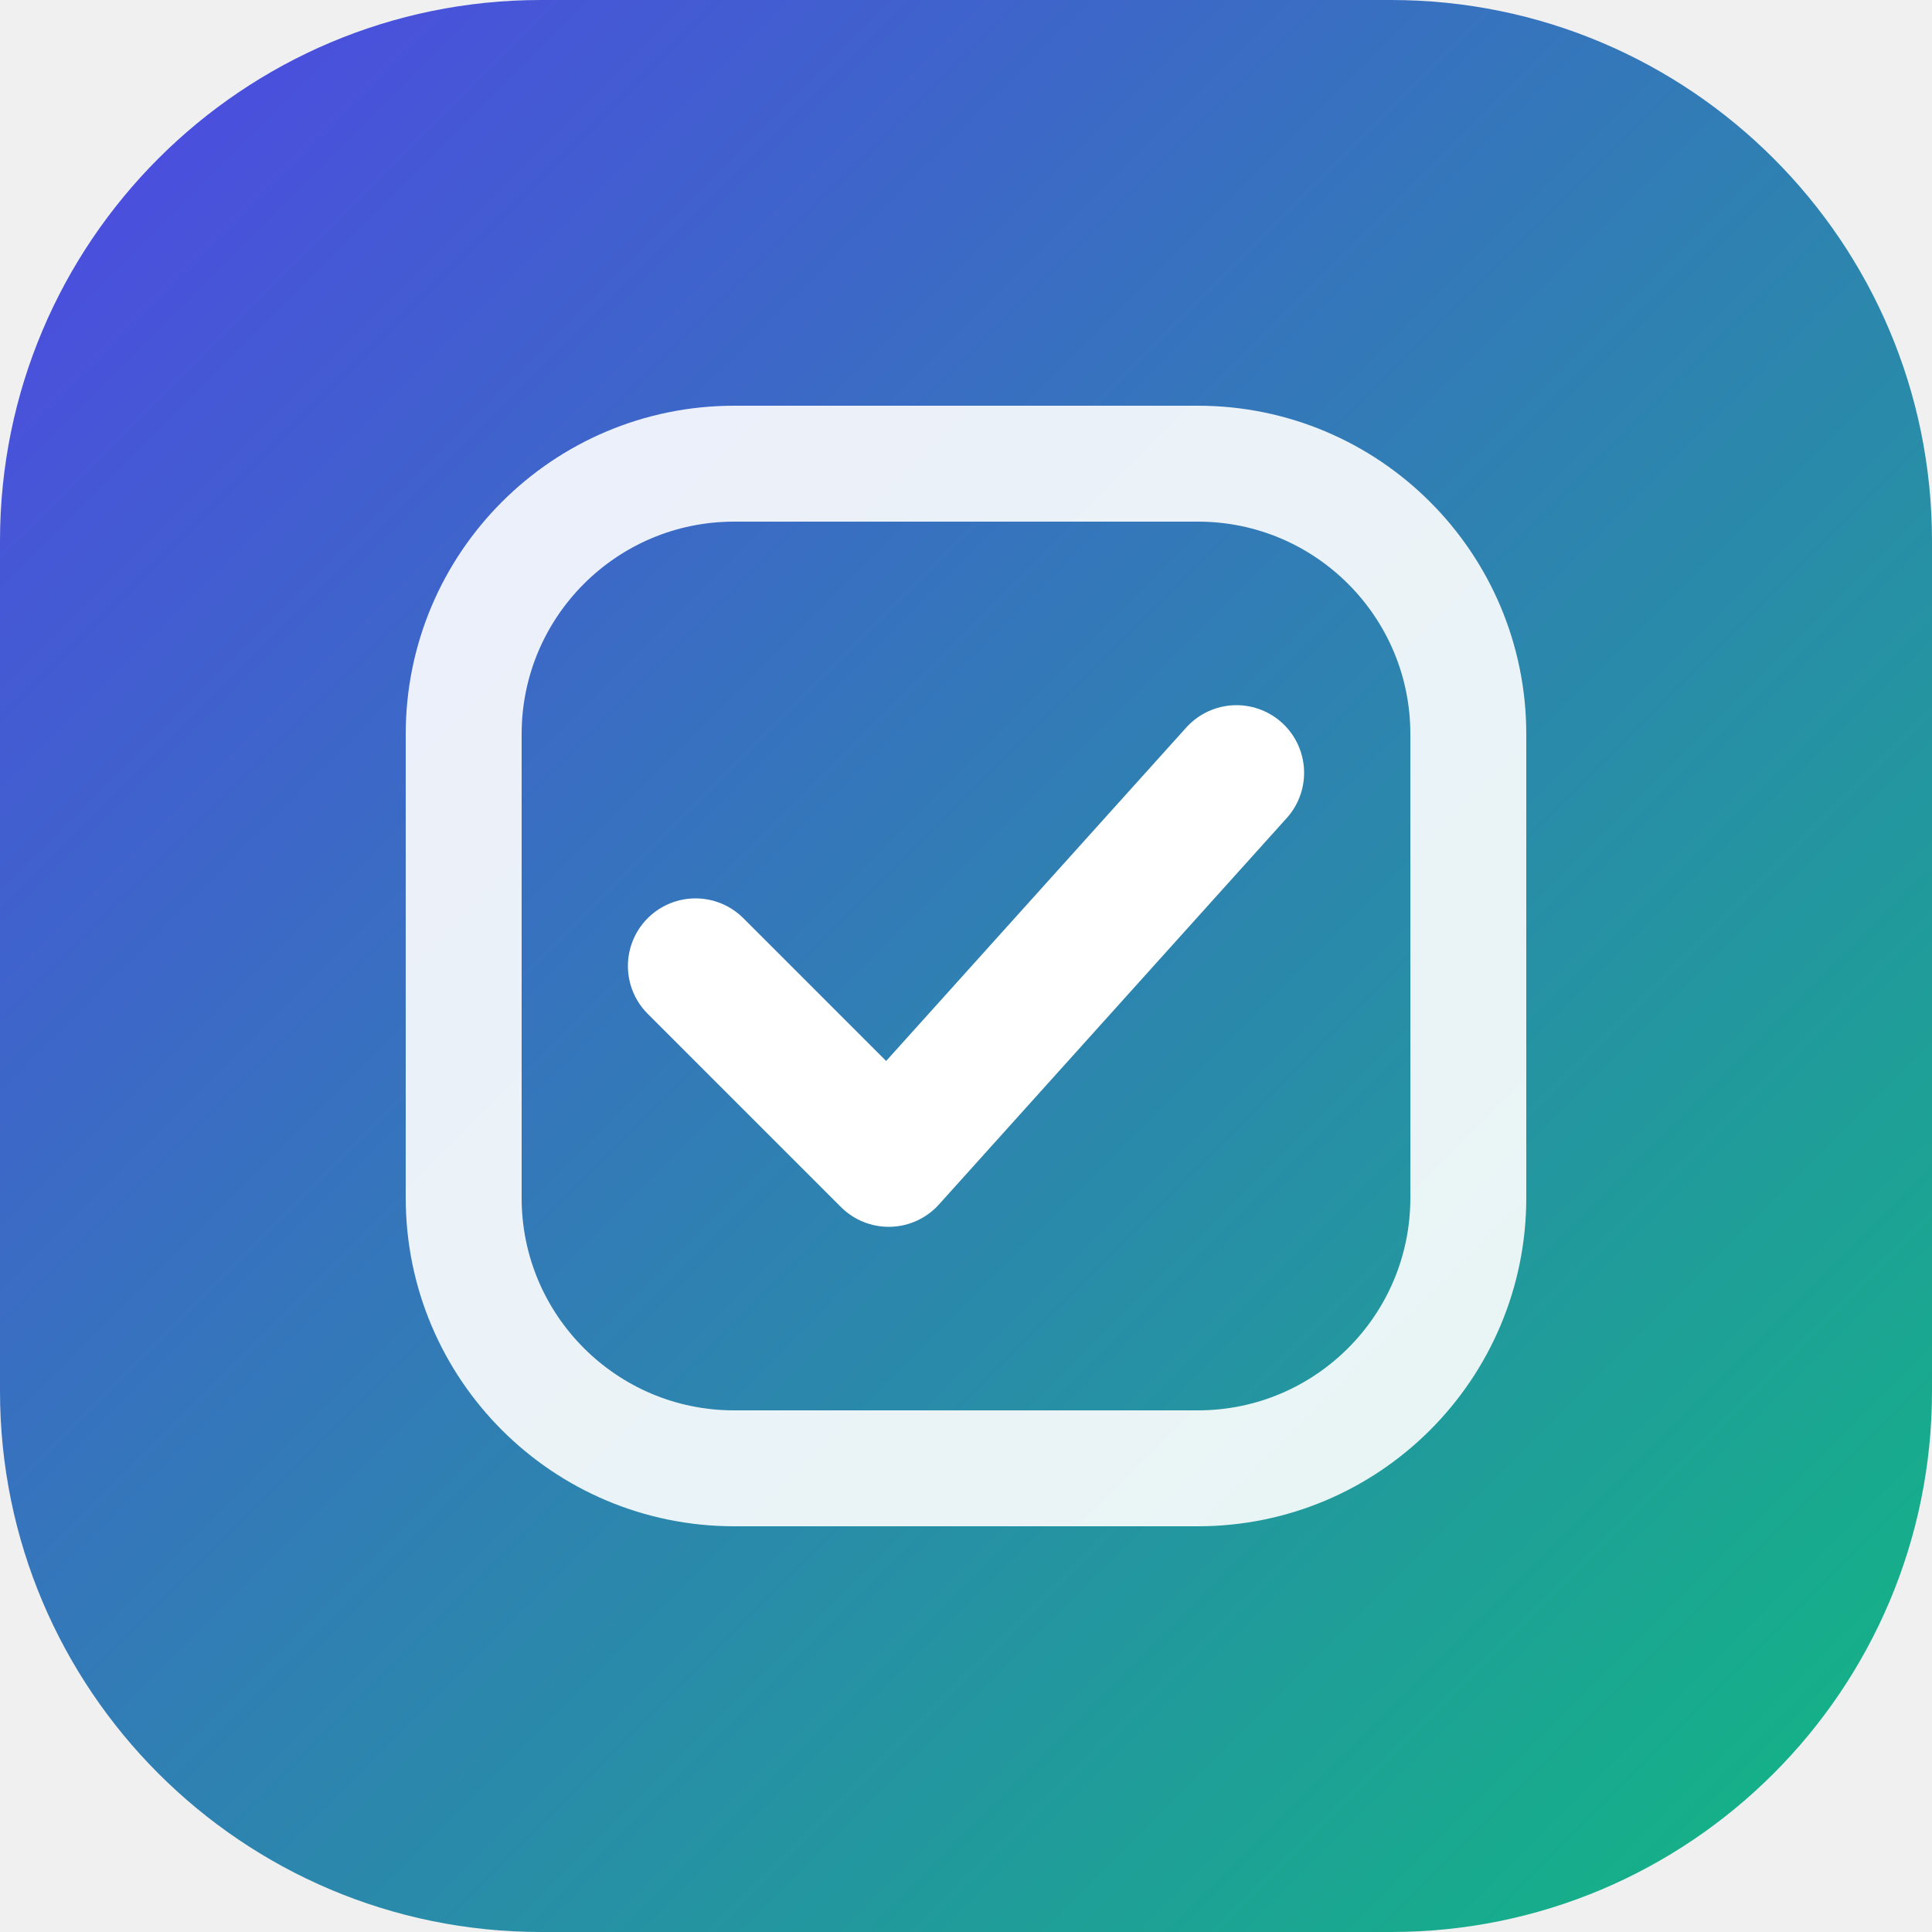
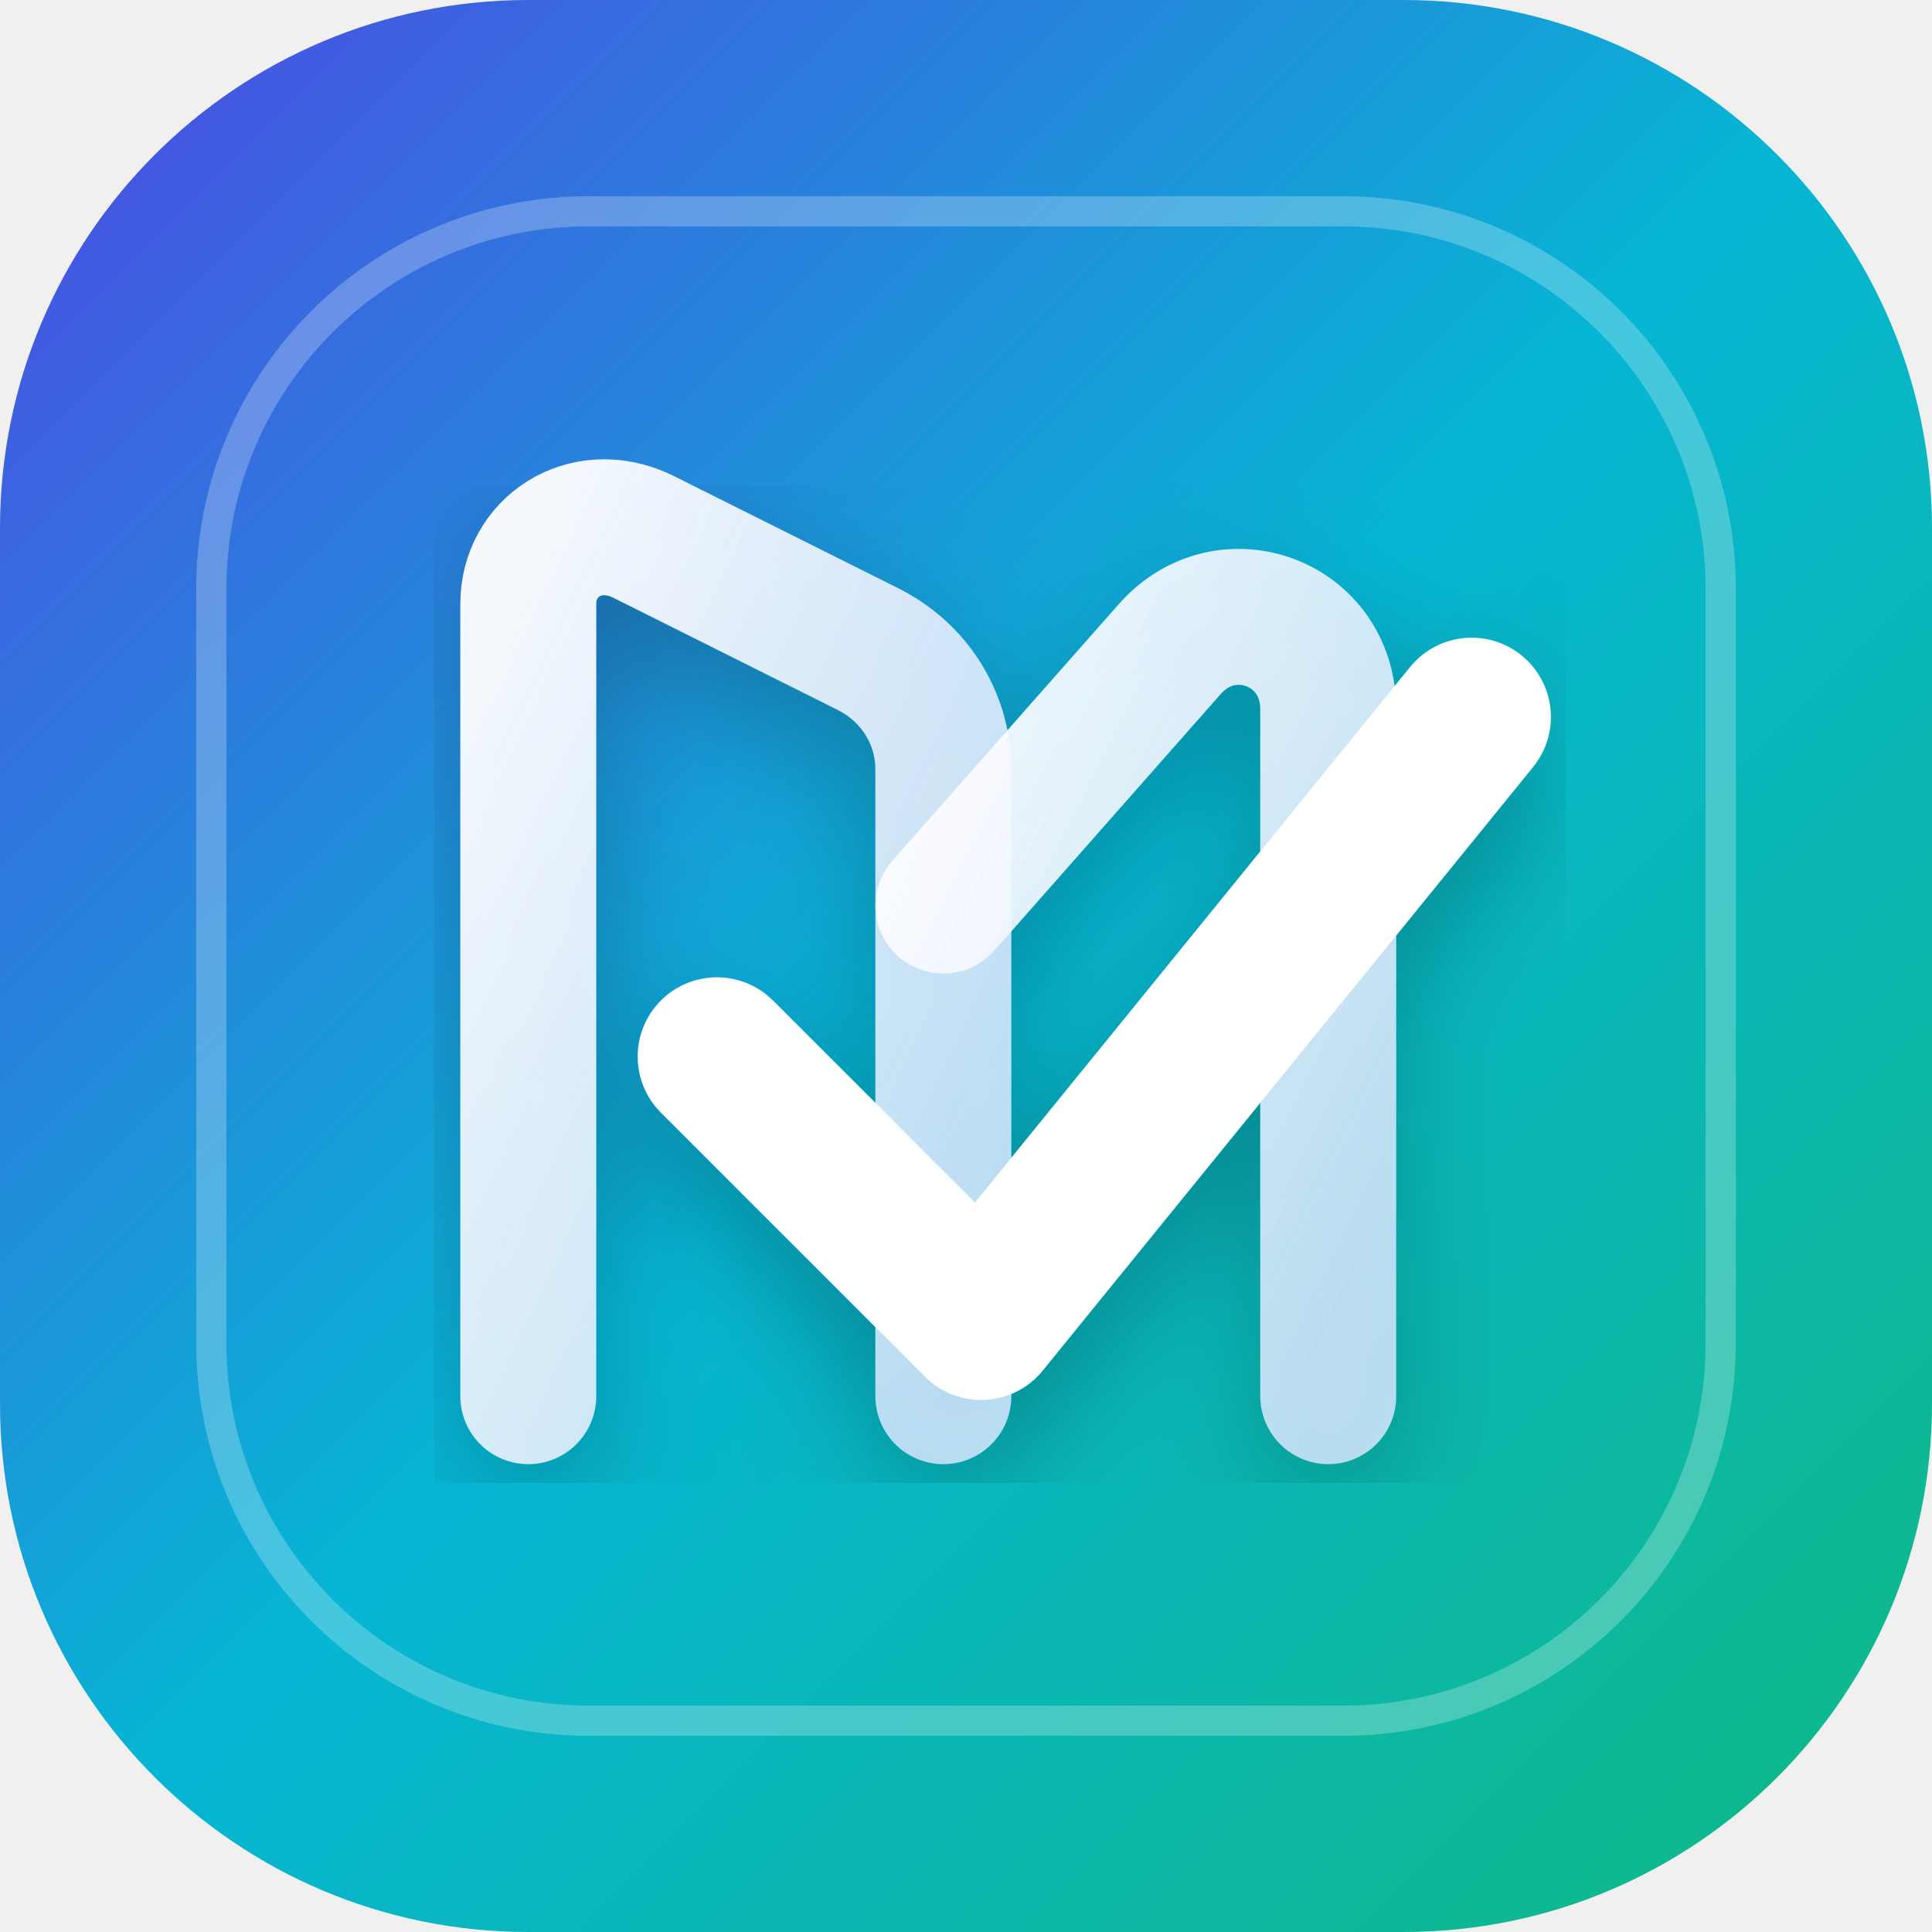
- <svg xmlns="http://www.w3.org/2000/svg" viewBox="0 0 100 100" fill="none">
-   <rect width="100" height="100" rx="28" fill="url(#grad)" />
-   <rect x="24" y="24" width="52" height="52" rx="14" stroke="white" stroke-width="6" opacity="0.9" />
-   <path d="M36 50L46 60L64 40" stroke="white" stroke-width="7" stroke-linecap="round" stroke-linejoin="round" />
+ <svg xmlns="http://www.w3.org/2000/svg" viewBox="0 0 512 512" fill="none">
  <defs>
-     <linearGradient id="grad" x1="0" y1="0" x2="100" y2="100" gradientUnits="userSpaceOnUse">
-       <stop stop-color="#4F46E5" />
-       <stop offset="1" stop-color="#10B981" />
+     <linearGradient id="bg-grad" x1="0%" y1="0%" x2="100%" y2="100%">
+       <stop offset="0%" stop-color="#4F46E5" />
+       <stop offset="50%" stop-color="#06B6D4" />
+       <stop offset="100%" stop-color="#10B981" />
    </linearGradient>
+     <linearGradient id="glow-grad" x1="0%" y1="0%" x2="100%" y2="100%">
+       <stop offset="0%" stop-color="#FFFFFF" stop-opacity="0.95" />
+       <stop offset="100%" stop-color="#E0E7FF" stop-opacity="0.8" />
+     </linearGradient>
+     <filter id="shadow" x="-10%" y="-10%" width="120%" height="120%">
+       <feDropShadow dx="0" dy="12" stdDeviation="16" flood-color="#000000" flood-opacity="0.25" />
+     </filter>
  </defs>
+   <rect width="512" height="512" rx="140" fill="url(#bg-grad)" />
+   <rect x="56" y="56" width="400" height="400" rx="100" stroke="white" stroke-width="8" stroke-opacity="0.25" fill="none" />
+   <g filter="url(#shadow)">
+     <path d="M140 370 V 160 C 140 145 155 135 170 142 L 230 172 C 242 178 250 190 250 204 V 370" stroke="url(#glow-grad)" stroke-width="36" stroke-linecap="round" stroke-linejoin="round" />
+     <path d="M250 240 L 310 172 C 325 155 352 165 352 188 V 370" stroke="url(#glow-grad)" stroke-width="36" stroke-linecap="round" stroke-linejoin="round" />
+     <path d="M190 280 L 260 350 L 390 190" stroke="#FFFFFF" stroke-width="42" stroke-linecap="round" stroke-linejoin="round" />
+   </g>
</svg>
